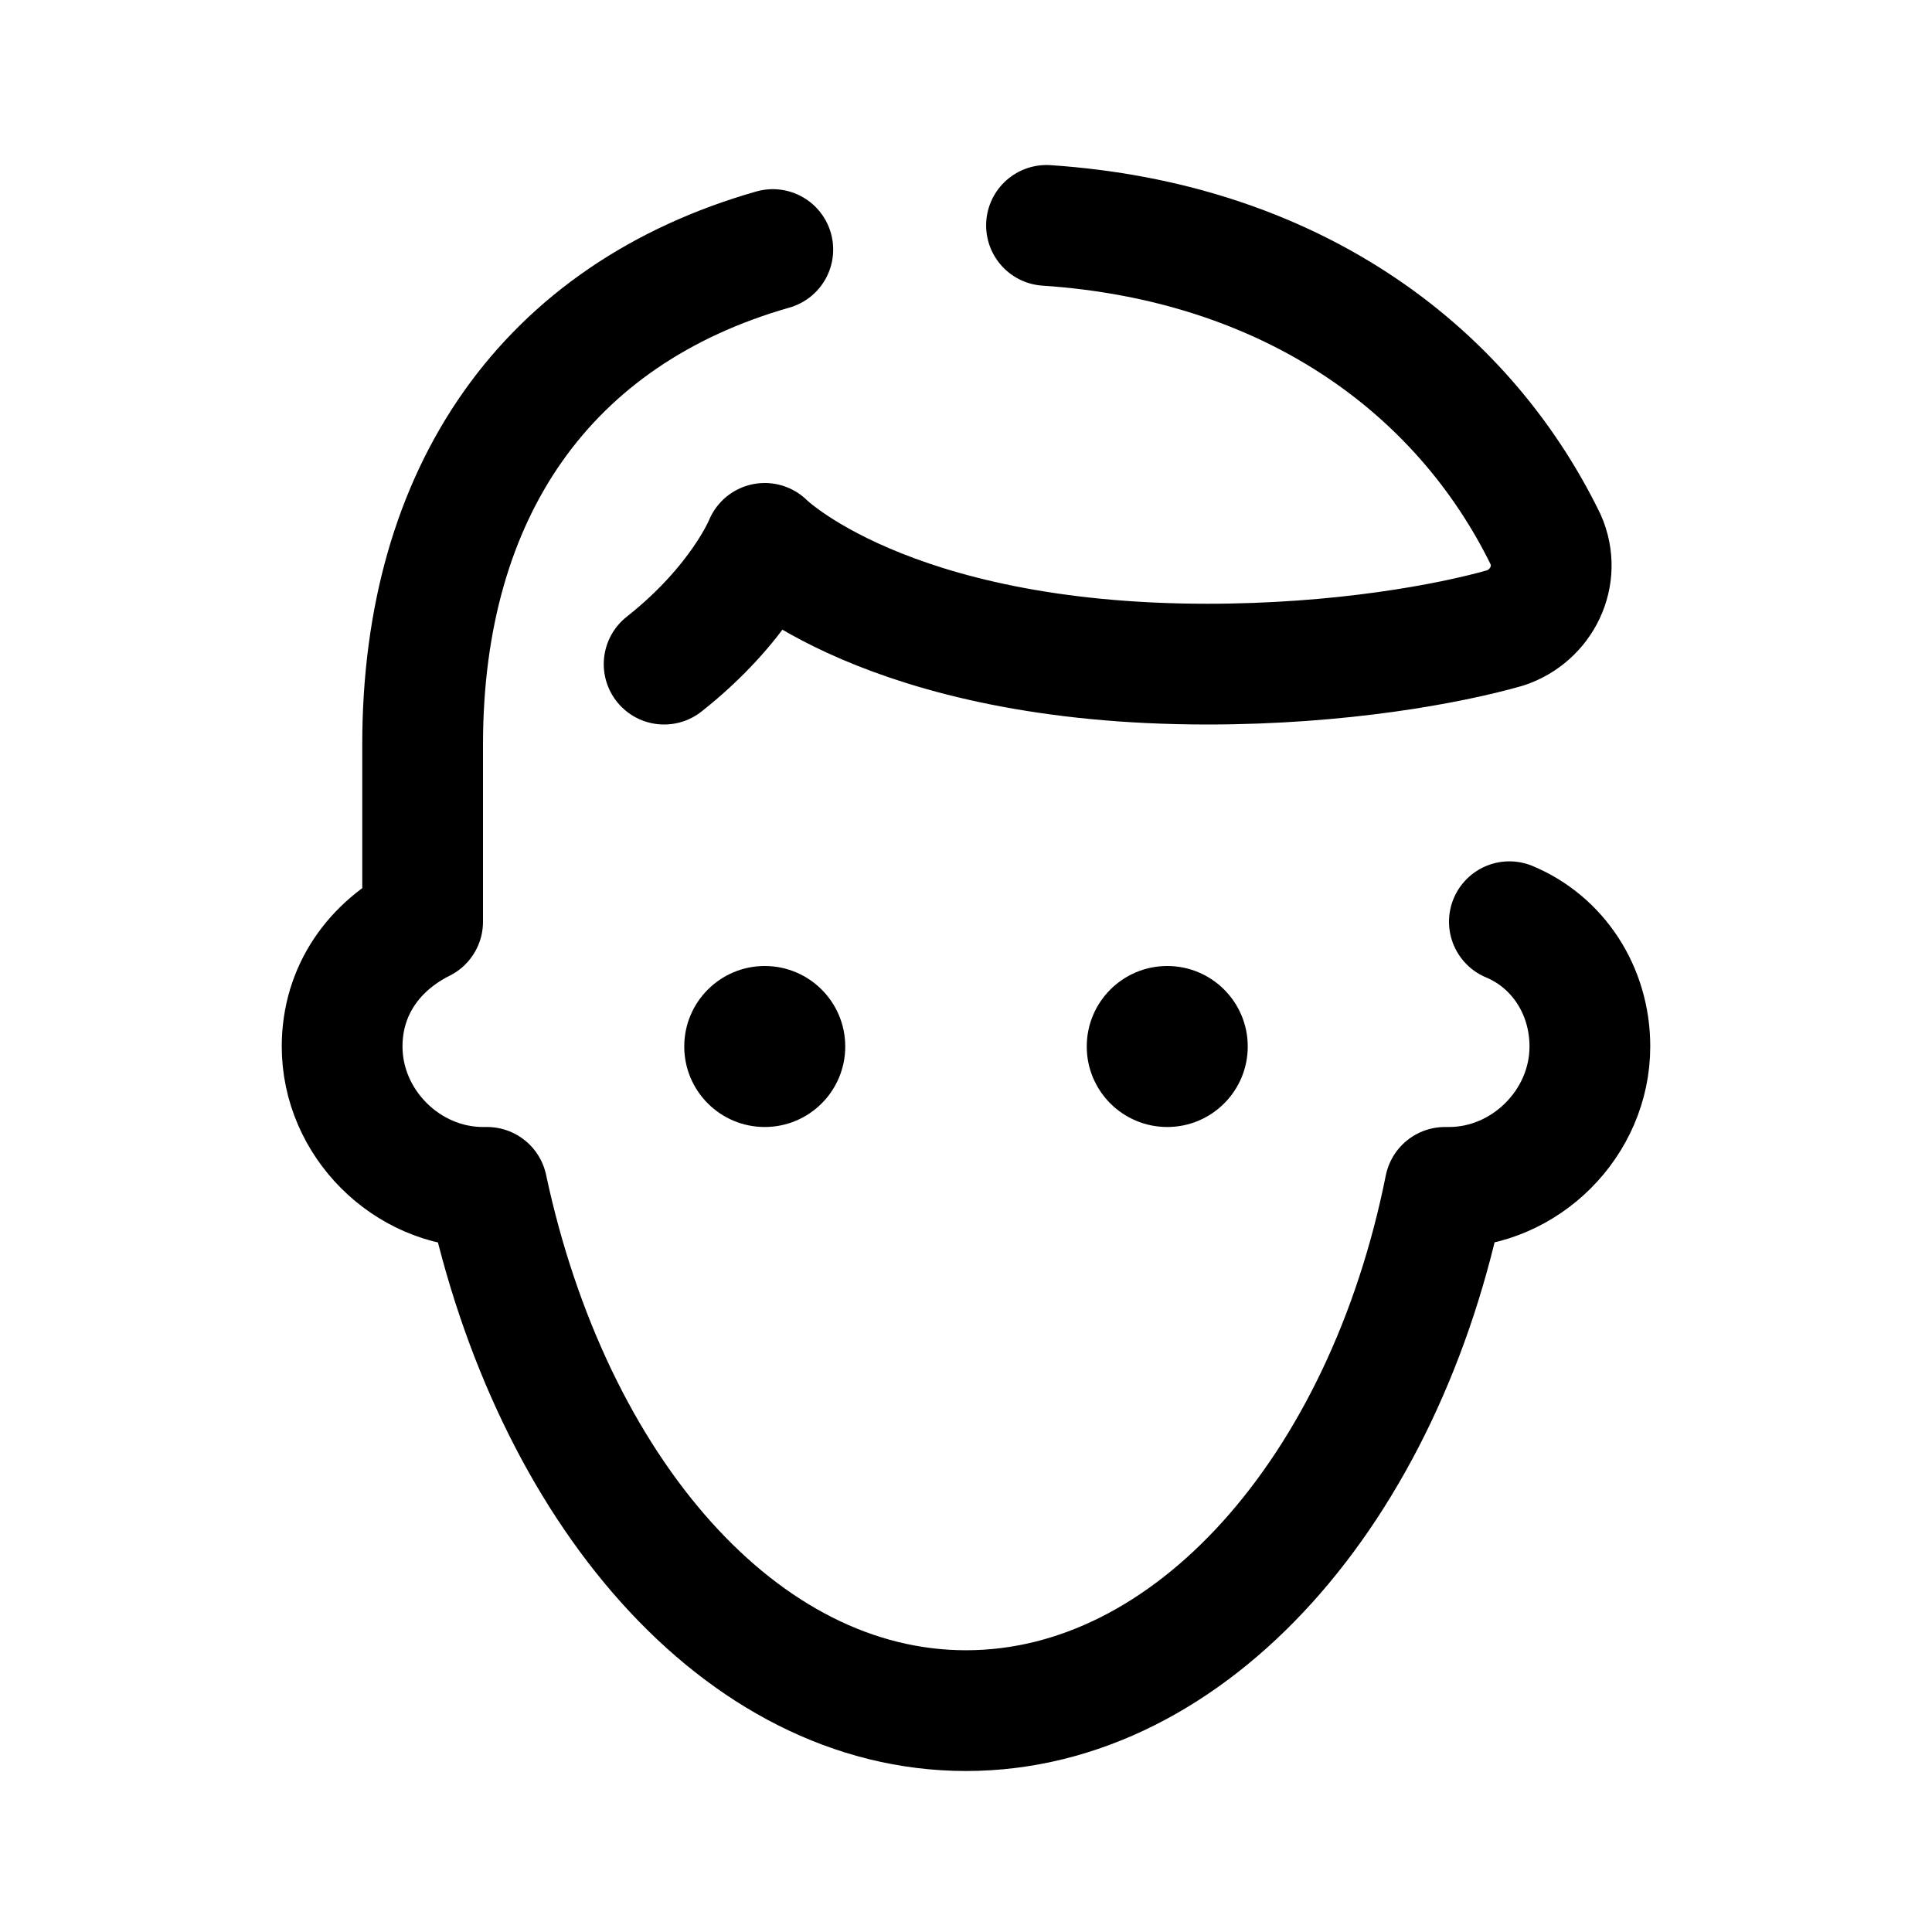
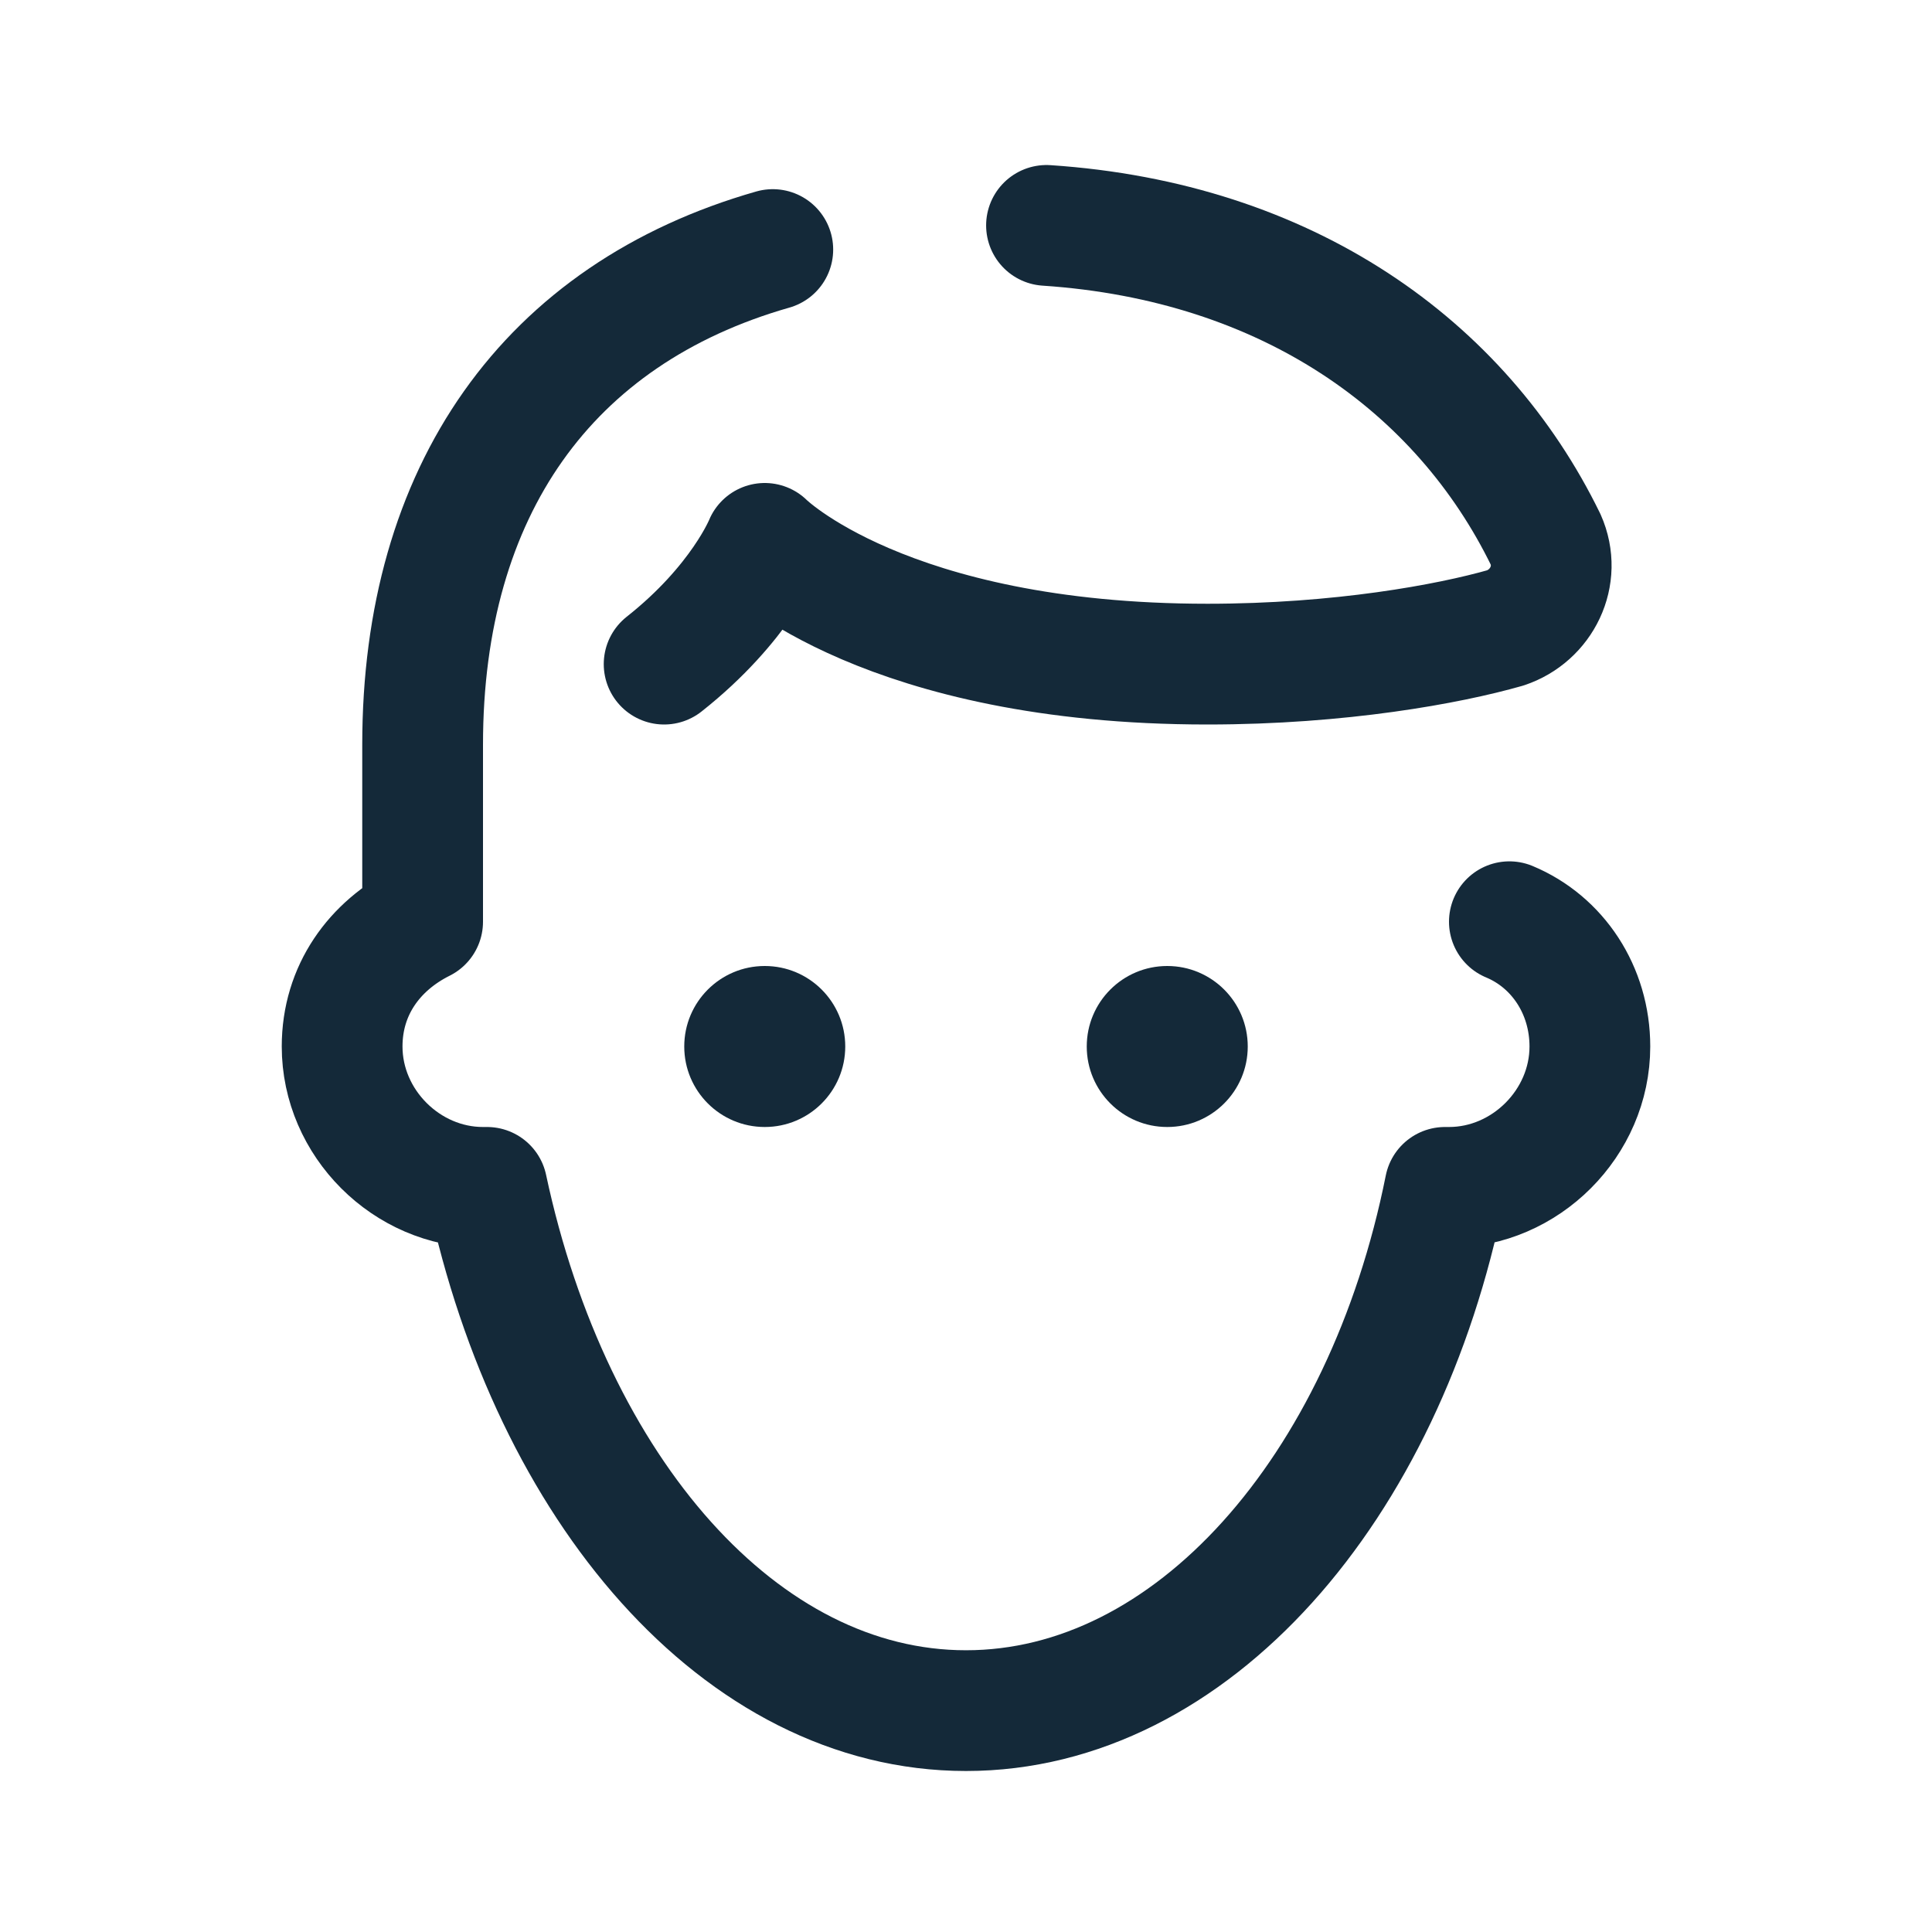
- <svg xmlns="http://www.w3.org/2000/svg" viewBox="0 0 48 48" width="48px" height="48px">
-   <circle cx="19" cy="26" r="2" />
-   <circle cx="29" cy="26" r="2" />
-   <path fill="none" stroke="#000" stroke-linecap="round" stroke-linejoin="round" stroke-miterlimit="10" stroke-width="3" d="M19.2,6.2c-5.6,1.6-8.7,6-8.7,12.3v4.4c-1.2,0.6-2,1.7-2,3.1c0,1.9,1.6,3.5,3.5,3.5c0,0,0,0,0.1,0 c1.6,7.5,6.3,13,11.9,13s10.4-5.5,11.9-13c0,0,0,0,0.1,0c1.9,0,3.5-1.6,3.5-3.5c0-1.4-0.8-2.6-2-3.1" />
-   <path fill="none" stroke="#000" stroke-linecap="round" stroke-linejoin="round" stroke-miterlimit="10" stroke-width="3" d="M16.5,16.5c1.9-1.5,2.5-3,2.5-3s3,3,11,3c3.3,0,6-0.5,7.4-0.9c0.9-0.3,1.4-1.3,1-2.2C36.3,9.1,32,6,26,5.6" />
+ <svg xmlns="http://www.w3.org/2000/svg" width="48" height="48" viewBox="0 0 48 48" fill="none">
+   <path d="M19 28C20.105 28 21 27.105 21 26C21 24.895 20.105 24 19 24C17.895 24 17 24.895 17 26C17 27.105 17.895 28 19 28Z" fill="#142939" />
+   <path d="M29 28C30.105 28 31 27.105 31 26C31 24.895 30.105 24 29 24C27.895 24 27 24.895 27 26C27 27.105 27.895 28 29 28Z" fill="#142939" />
+   <path d="M19.2 6.2C13.6 7.8 10.5 12.2 10.5 18.5V22.9C9.3 23.5 8.5 24.6 8.5 26C8.5 27.9 10.1 29.5 12 29.5C12 29.5 12 29.5 12.1 29.5C13.7 37 18.4 42.5 24 42.5C29.6 42.5 34.4 37 35.9 29.5C35.9 29.5 35.9 29.5 36 29.5C37.9 29.5 39.5 27.9 39.5 26C39.5 24.6 38.7 23.4 37.5 22.9" stroke="#142939" stroke-width="3" stroke-miterlimit="10" stroke-linecap="round" stroke-linejoin="round" />
+   <path d="M16.5 16.5C18.4 15 19 13.5 19 13.5C19 13.5 22 16.5 30 16.5C33.3 16.5 36 16 37.4 15.6C38.3 15.3 38.8 14.3 38.4 13.4C36.3 9.1 32 6 26 5.6" stroke="#142939" stroke-width="3" stroke-miterlimit="10" stroke-linecap="round" stroke-linejoin="round" />
</svg>
